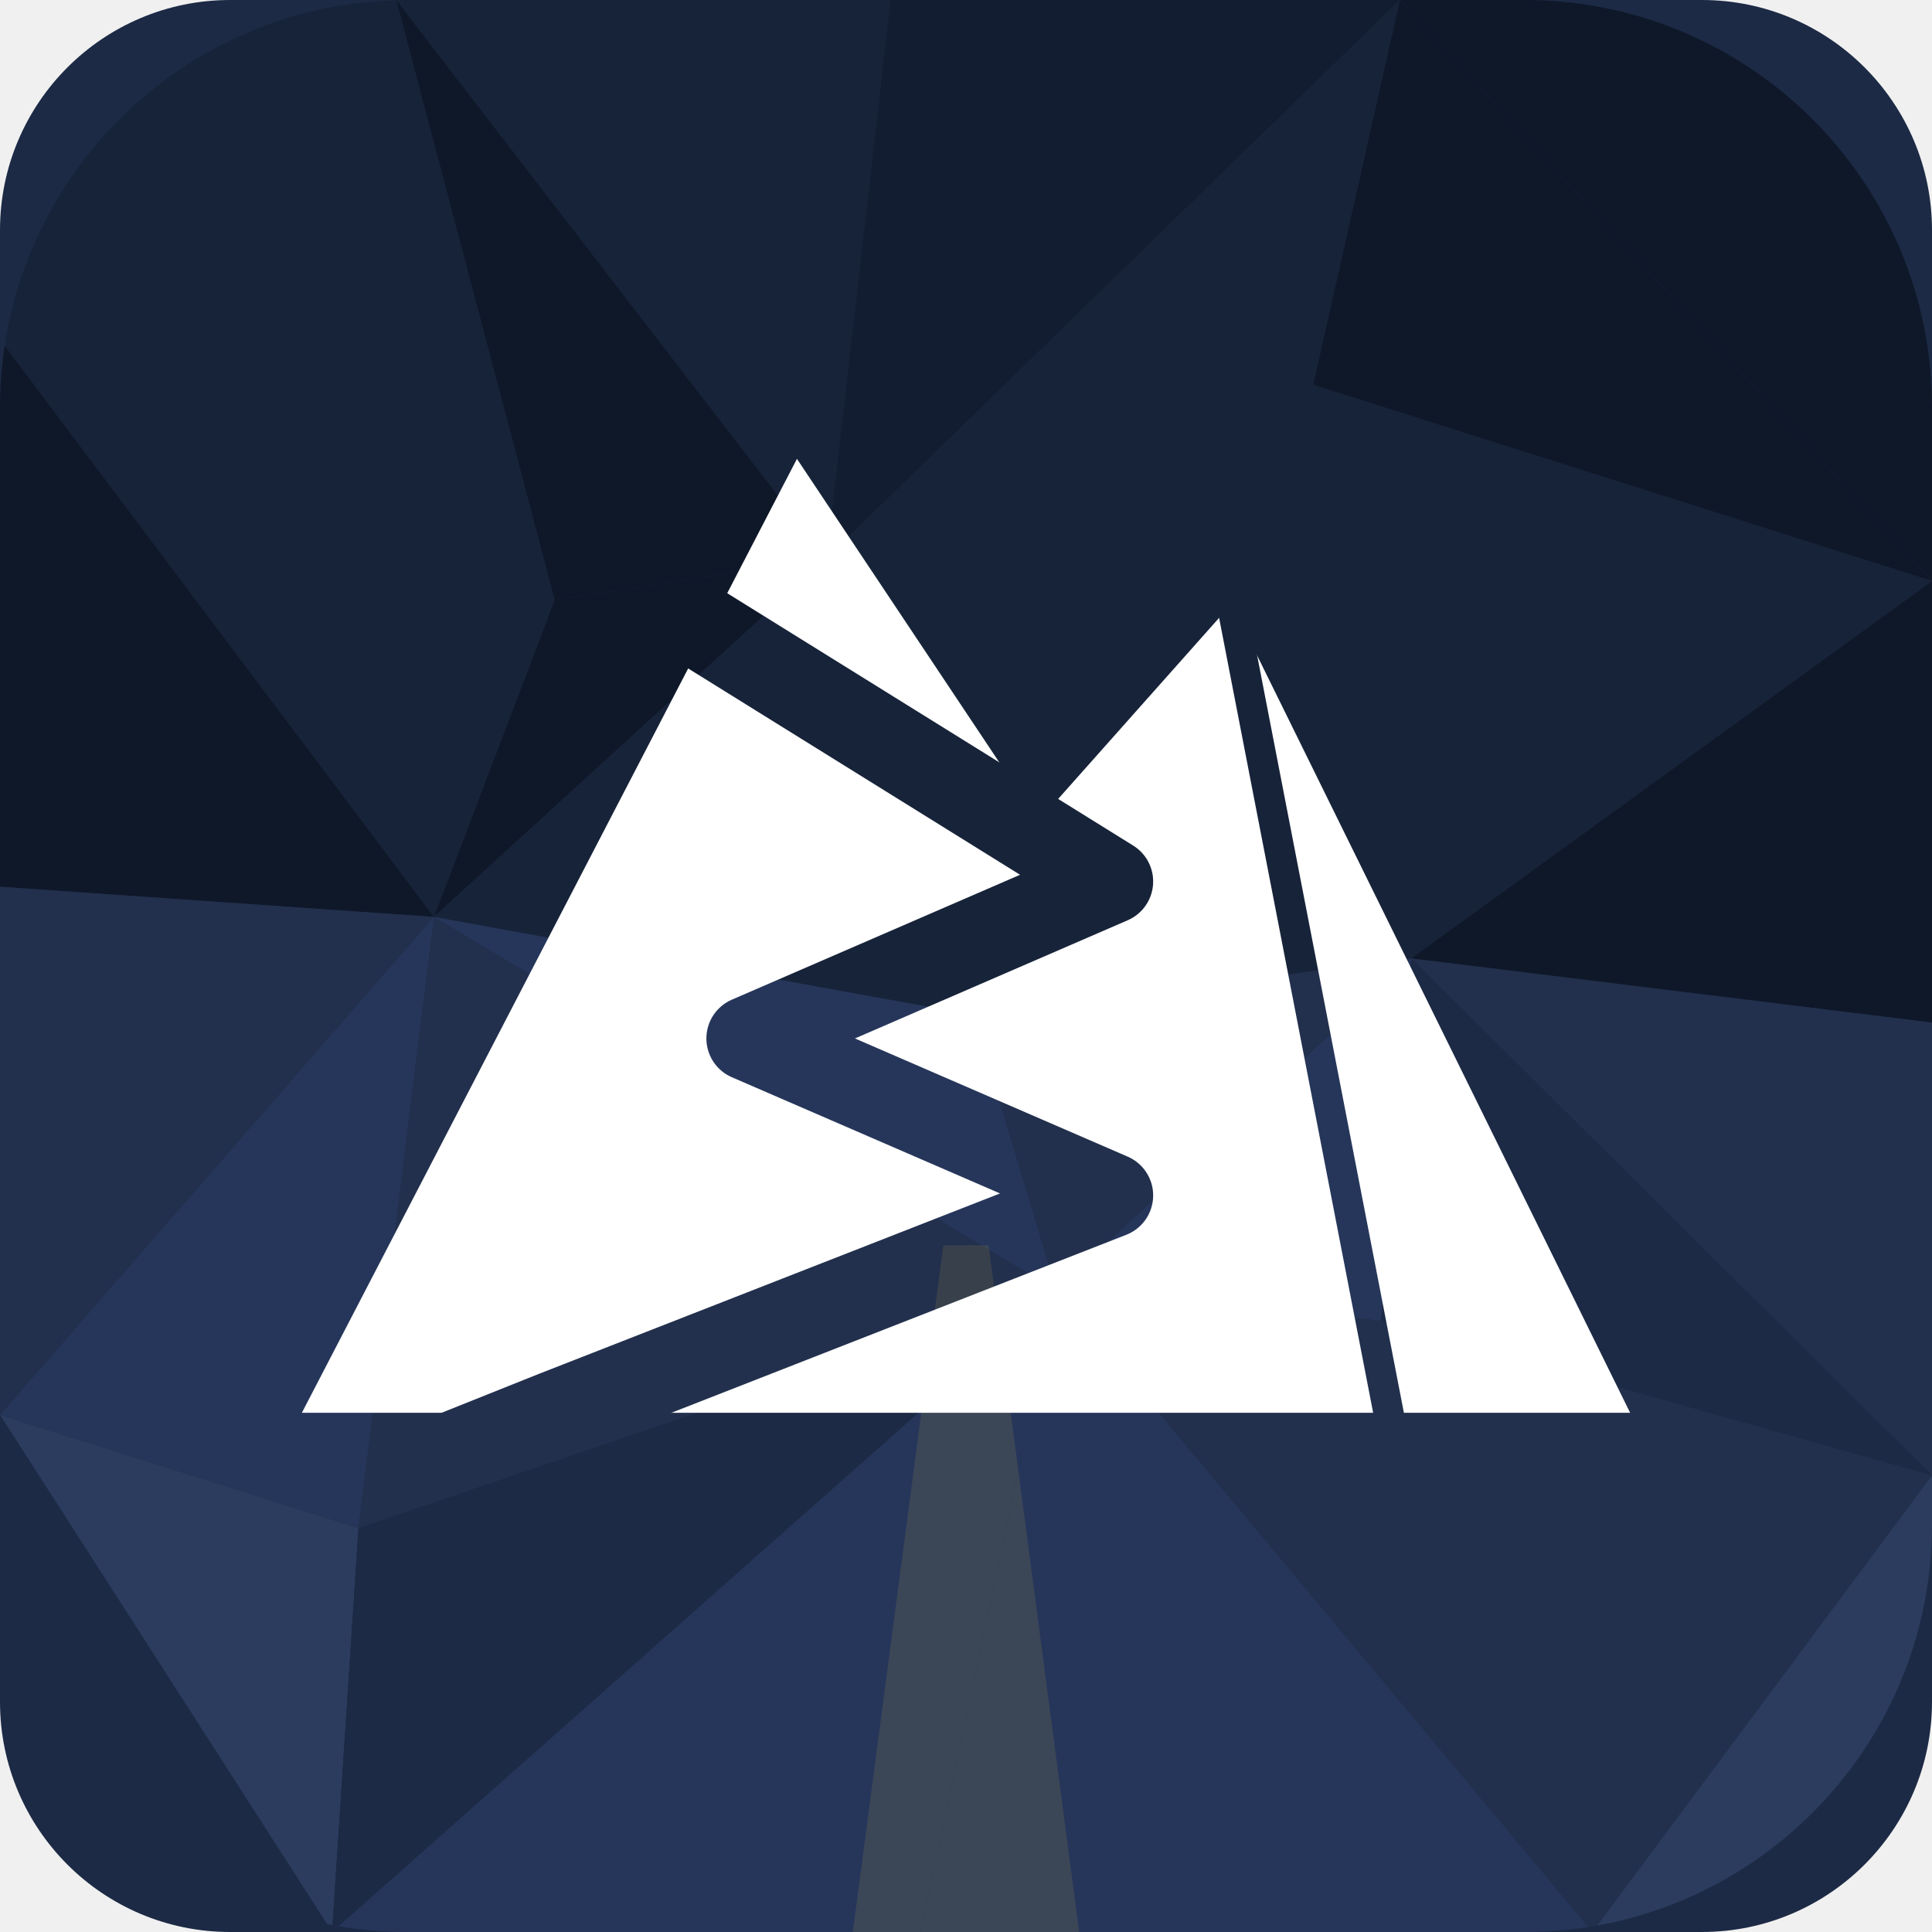
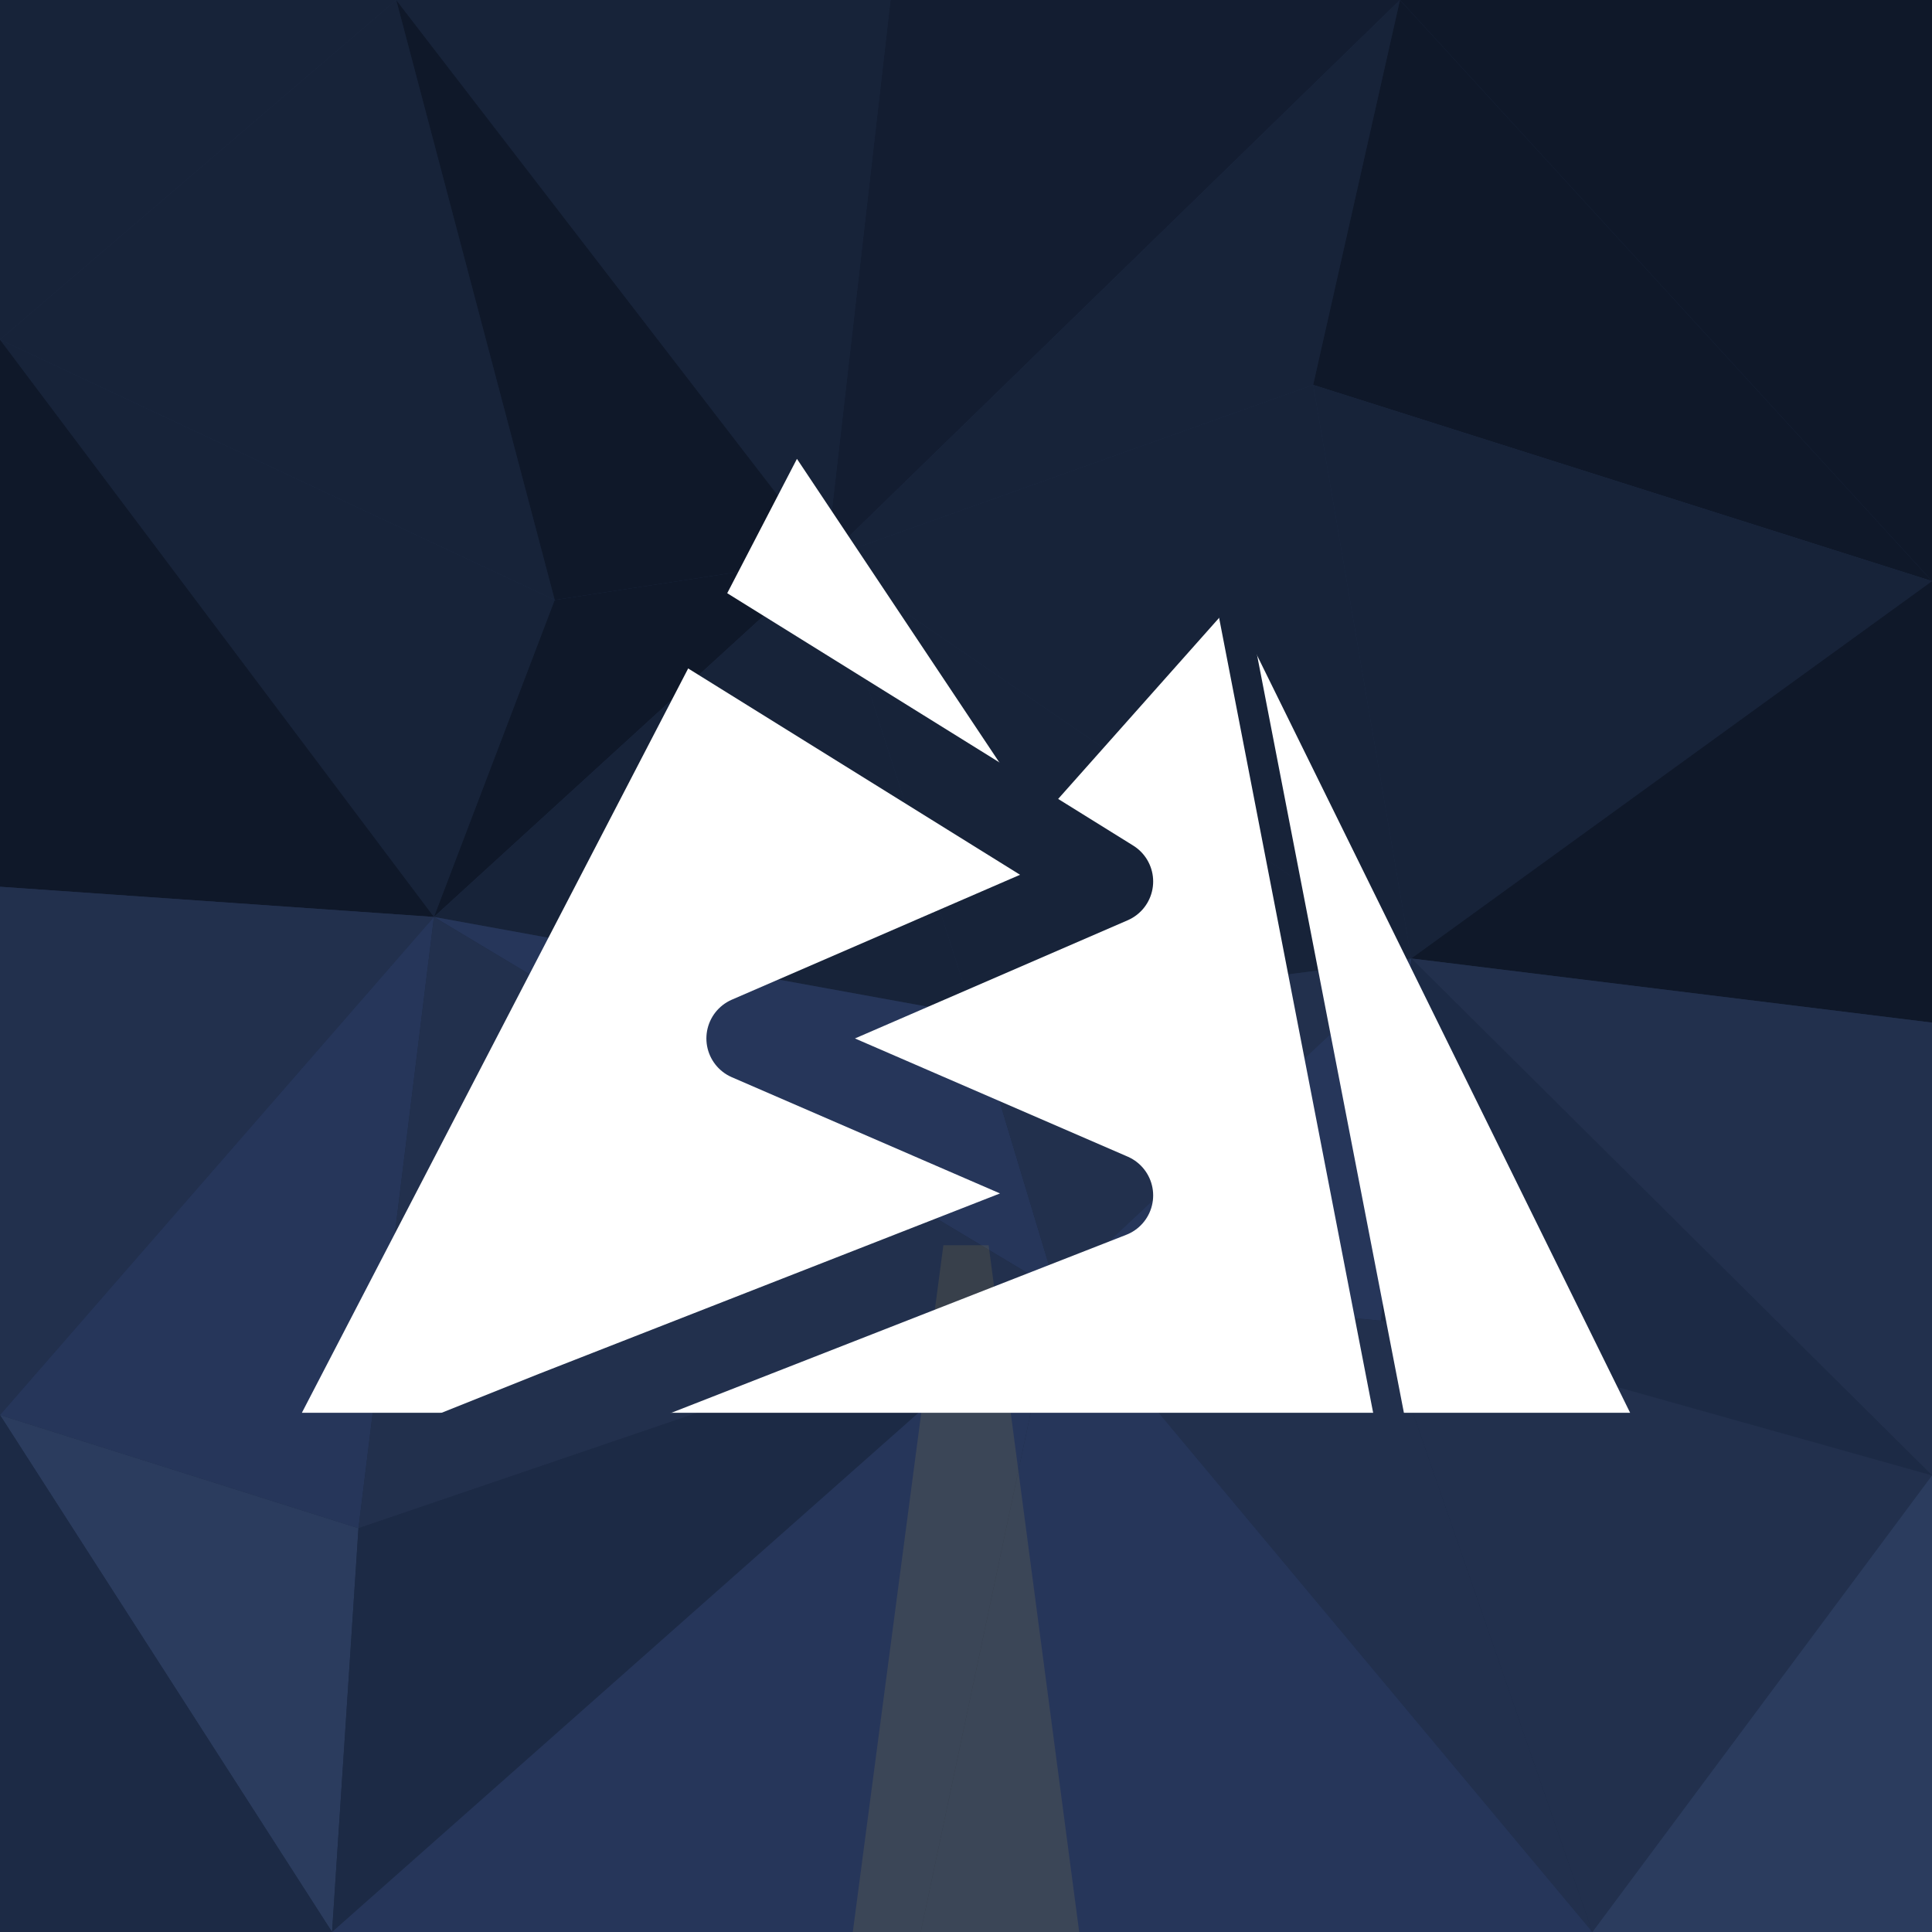
<svg xmlns="http://www.w3.org/2000/svg" viewBox="0 0 512 512" role="img" aria-label="Logo Road to Rally">
  <defs>
    <clipPath id="ic">
-       <rect width="512" height="512" rx="108" />
+       <rect width="512" height="512" />
    </clipPath>
  </defs>
-   <rect width="512" height="512" rx="61" fill="#1c2a45" />
+   <rect width="512" height="512" fill="#1c2a45" />
  <g clip-path="url(#ic)">
    <polygon points="0,0 105,0 0,90" fill="#172339" />
    <polygon points="105,0 147,159 0,90" fill="#172339" />
    <polygon points="105,0 236,0 219,148" fill="#172339" />
    <polygon points="105,0 219,148 147,159" fill="#0f1829" />
    <polygon points="236,0 371,0 219,148" fill="#131d31" />
    <polygon points="371,0 348,102 219,148" fill="#172339" />
    <polygon points="371,0 512,0 512,154" fill="#0f1829" />
    <polygon points="371,0 512,154 348,102" fill="#0f1829" />
    <polygon points="0,90 147,159 115,243" fill="#172339" />
    <polygon points="0,90 115,243 0,235" fill="#0f1829" />
    <polygon points="147,159 219,148 115,243" fill="#0f1829" />
    <polygon points="219,148 258,269 115,243" fill="#172339" />
    <polygon points="219,148 348,102 374,254" fill="#172339" />
    <polygon points="219,148 374,254 258,269" fill="#172339" />
    <polygon points="348,102 512,154 374,254" fill="#172339" />
    <polygon points="512,154 512,271 374,254" fill="#0f1829" />
    <polygon points="0,235 115,243 0,375" fill="#22304d" />
    <polygon points="115,243 95,405 0,375" fill="#26365a" />
    <polygon points="115,243 258,269 280,342" fill="#26365a" />
    <polygon points="115,243 280,342 95,405" fill="#22304d" />
    <polygon points="258,269 374,254 280,342" fill="#22304d" />
    <polygon points="374,254 366,350 280,342" fill="#26365a" />
    <polygon points="374,254 512,271 512,391" fill="#22304d" />
    <polygon points="374,254 512,391 366,350" fill="#1c2a45" />
    <polygon points="0,375 95,405 88,512" fill="#2b3c5e" />
    <polygon points="0,375 88,512 0,512" fill="#1c2a45" />
    <polygon points="95,405 280,342 88,512" fill="#1c2a45" />
    <polygon points="280,342 244,512 88,512" fill="#26365a" />
    <polygon points="280,342 366,350 422,512" fill="#22304d" />
    <polygon points="280,342 422,512 244,512" fill="#26365a" />
    <polygon points="366,350 512,391 422,512" fill="#22304d" />
    <polygon points="512,391 512,512 422,512" fill="#2b3c5e" />
    <polygon points="226,512 286,512 262,330 250,330" fill="#ffd23f" opacity=".10" />
  </g>
  <g transform="translate(51.2,32) scale(1.6)">
    <mask id="k35" maskUnits="userSpaceOnUse" x="-500" y="-500" width="3000" height="3000">
      <rect x="-500" y="-500" width="3000" height="3000" fill="#ffffff" />
      <g stroke="#000000" fill="none">
        <path d="M166.3 50.5L203.7 243.5" stroke-width="5" stroke-linejoin="round" />
        <path d="M40 222L60 214L152 178L92 152L152 126L78 80" stroke-width="14" stroke-linejoin="round" />
      </g>
    </mask>
    <g mask="url(#k35)">
      <path fill="#ffffff" d="M18 214L100 56L140 116L172 80L238 214Z" />
    </g>
  </g>
</svg>
